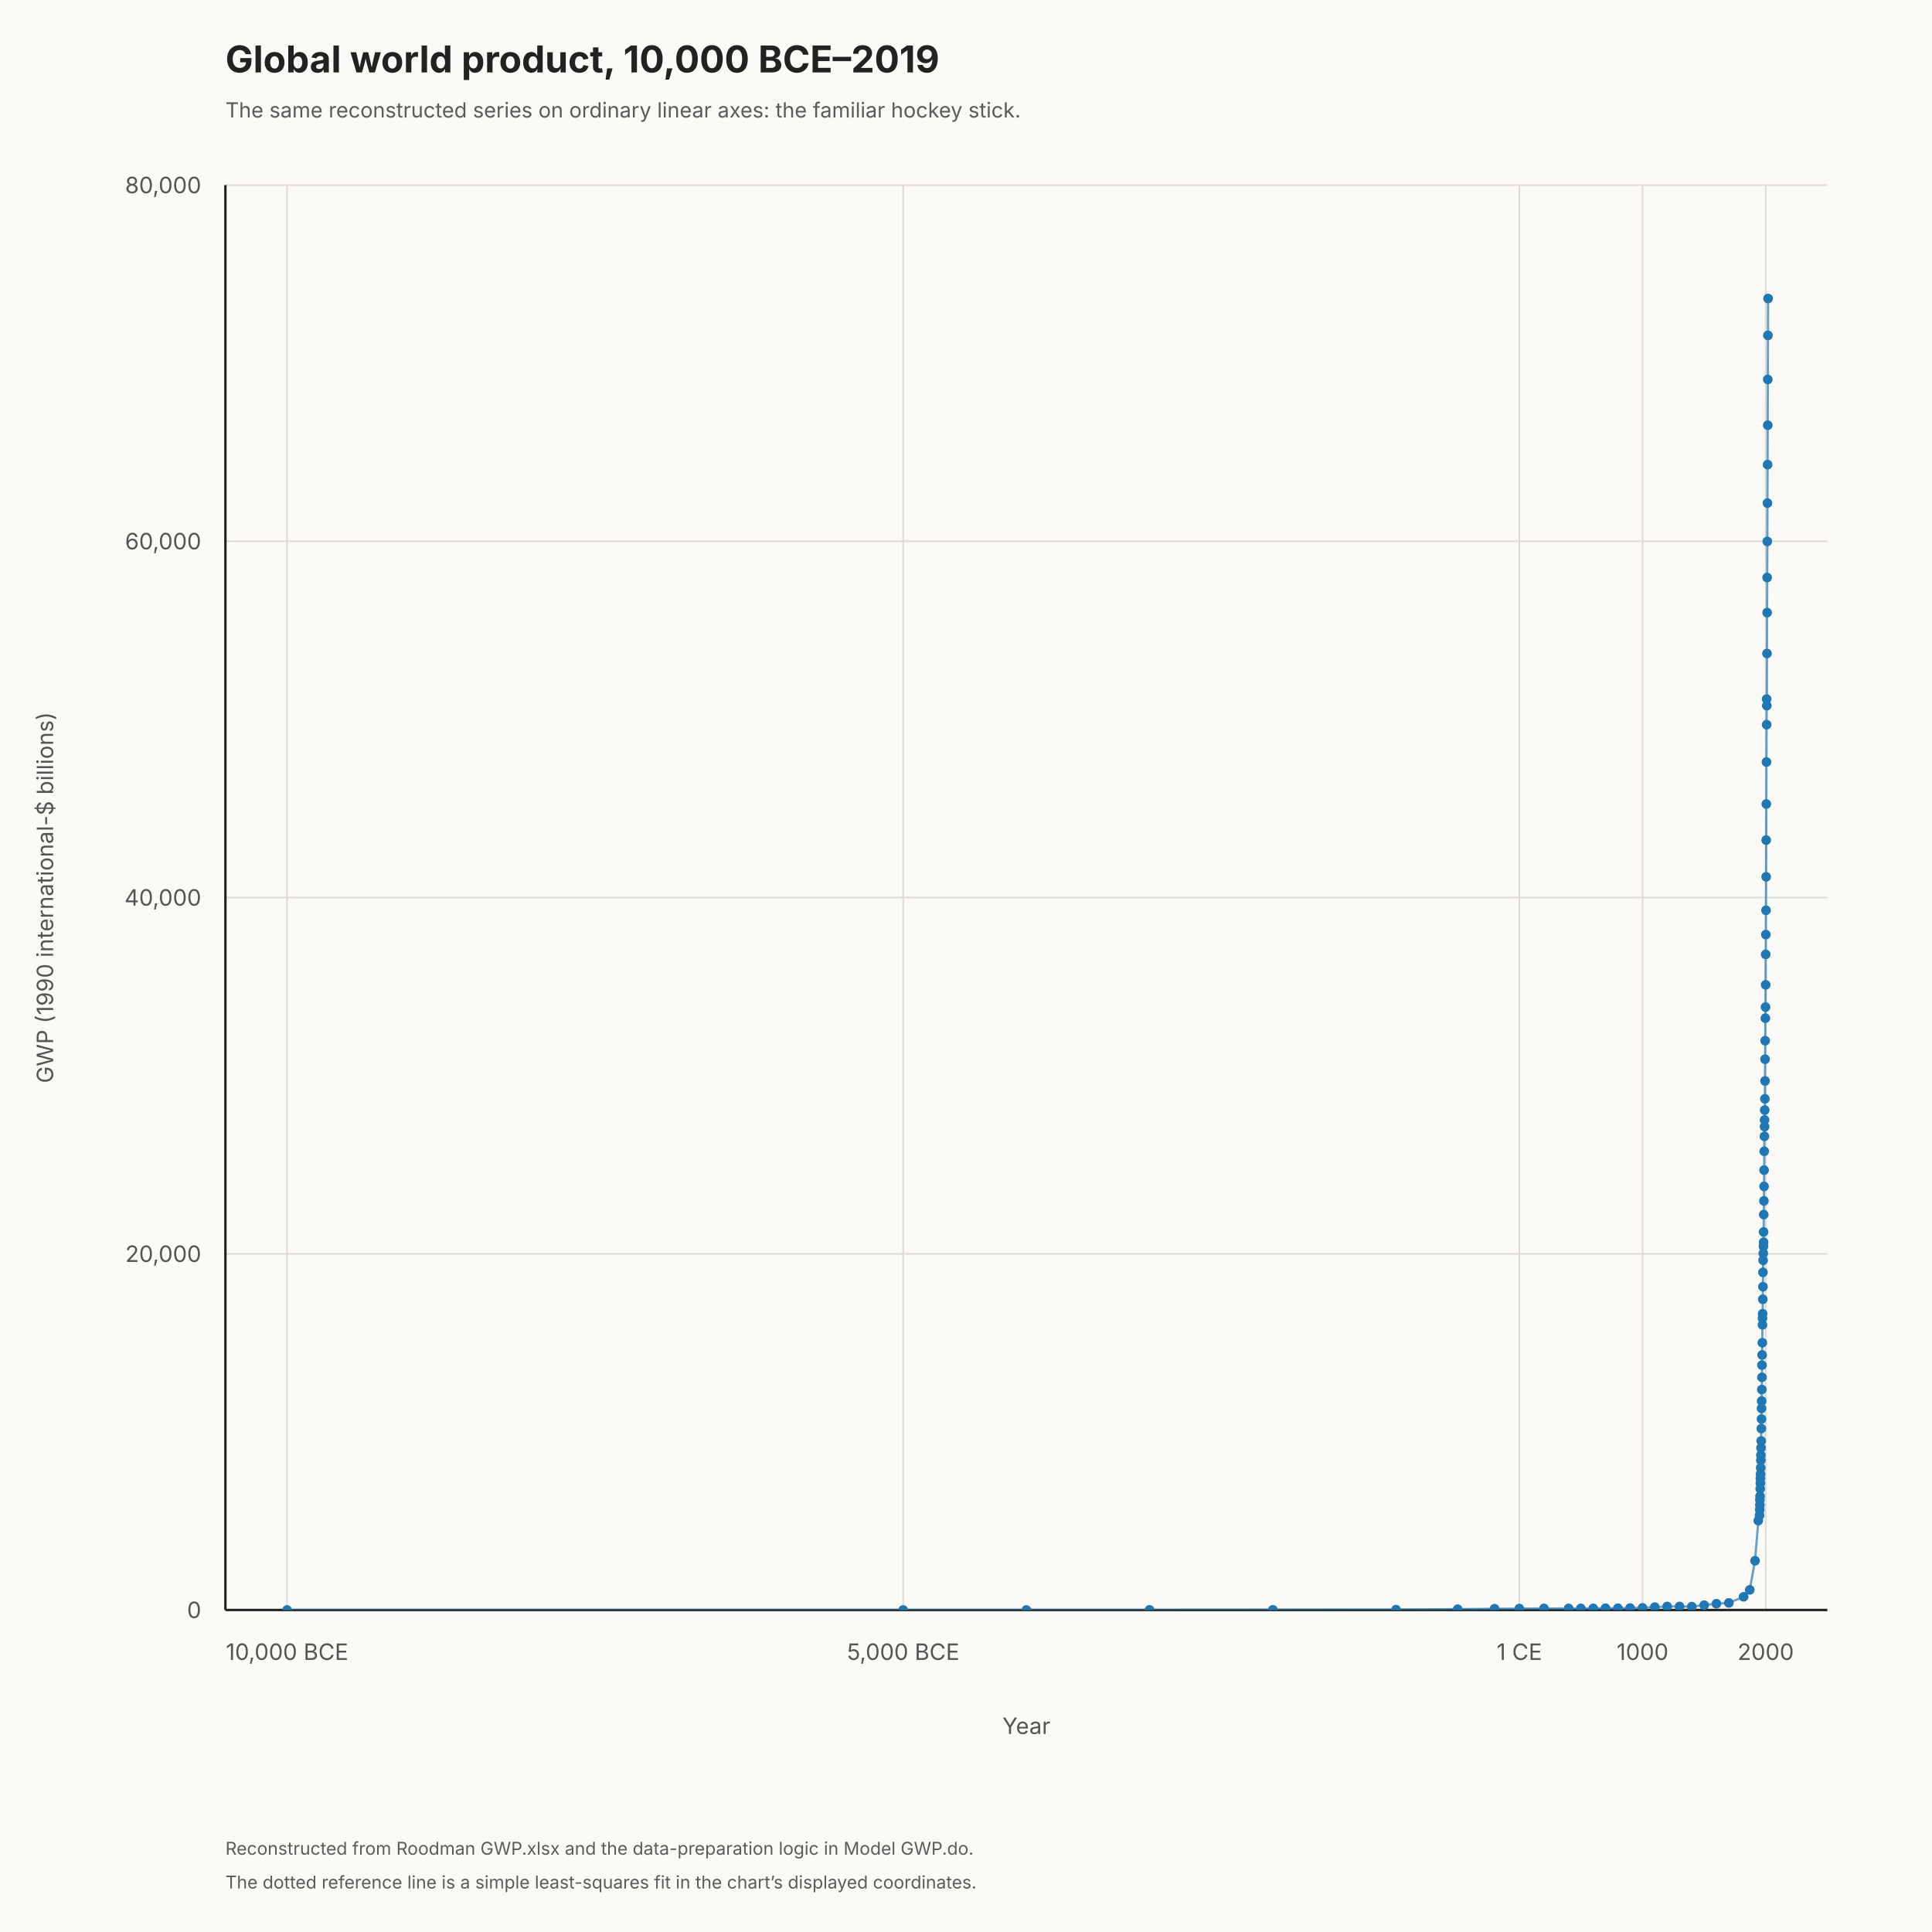
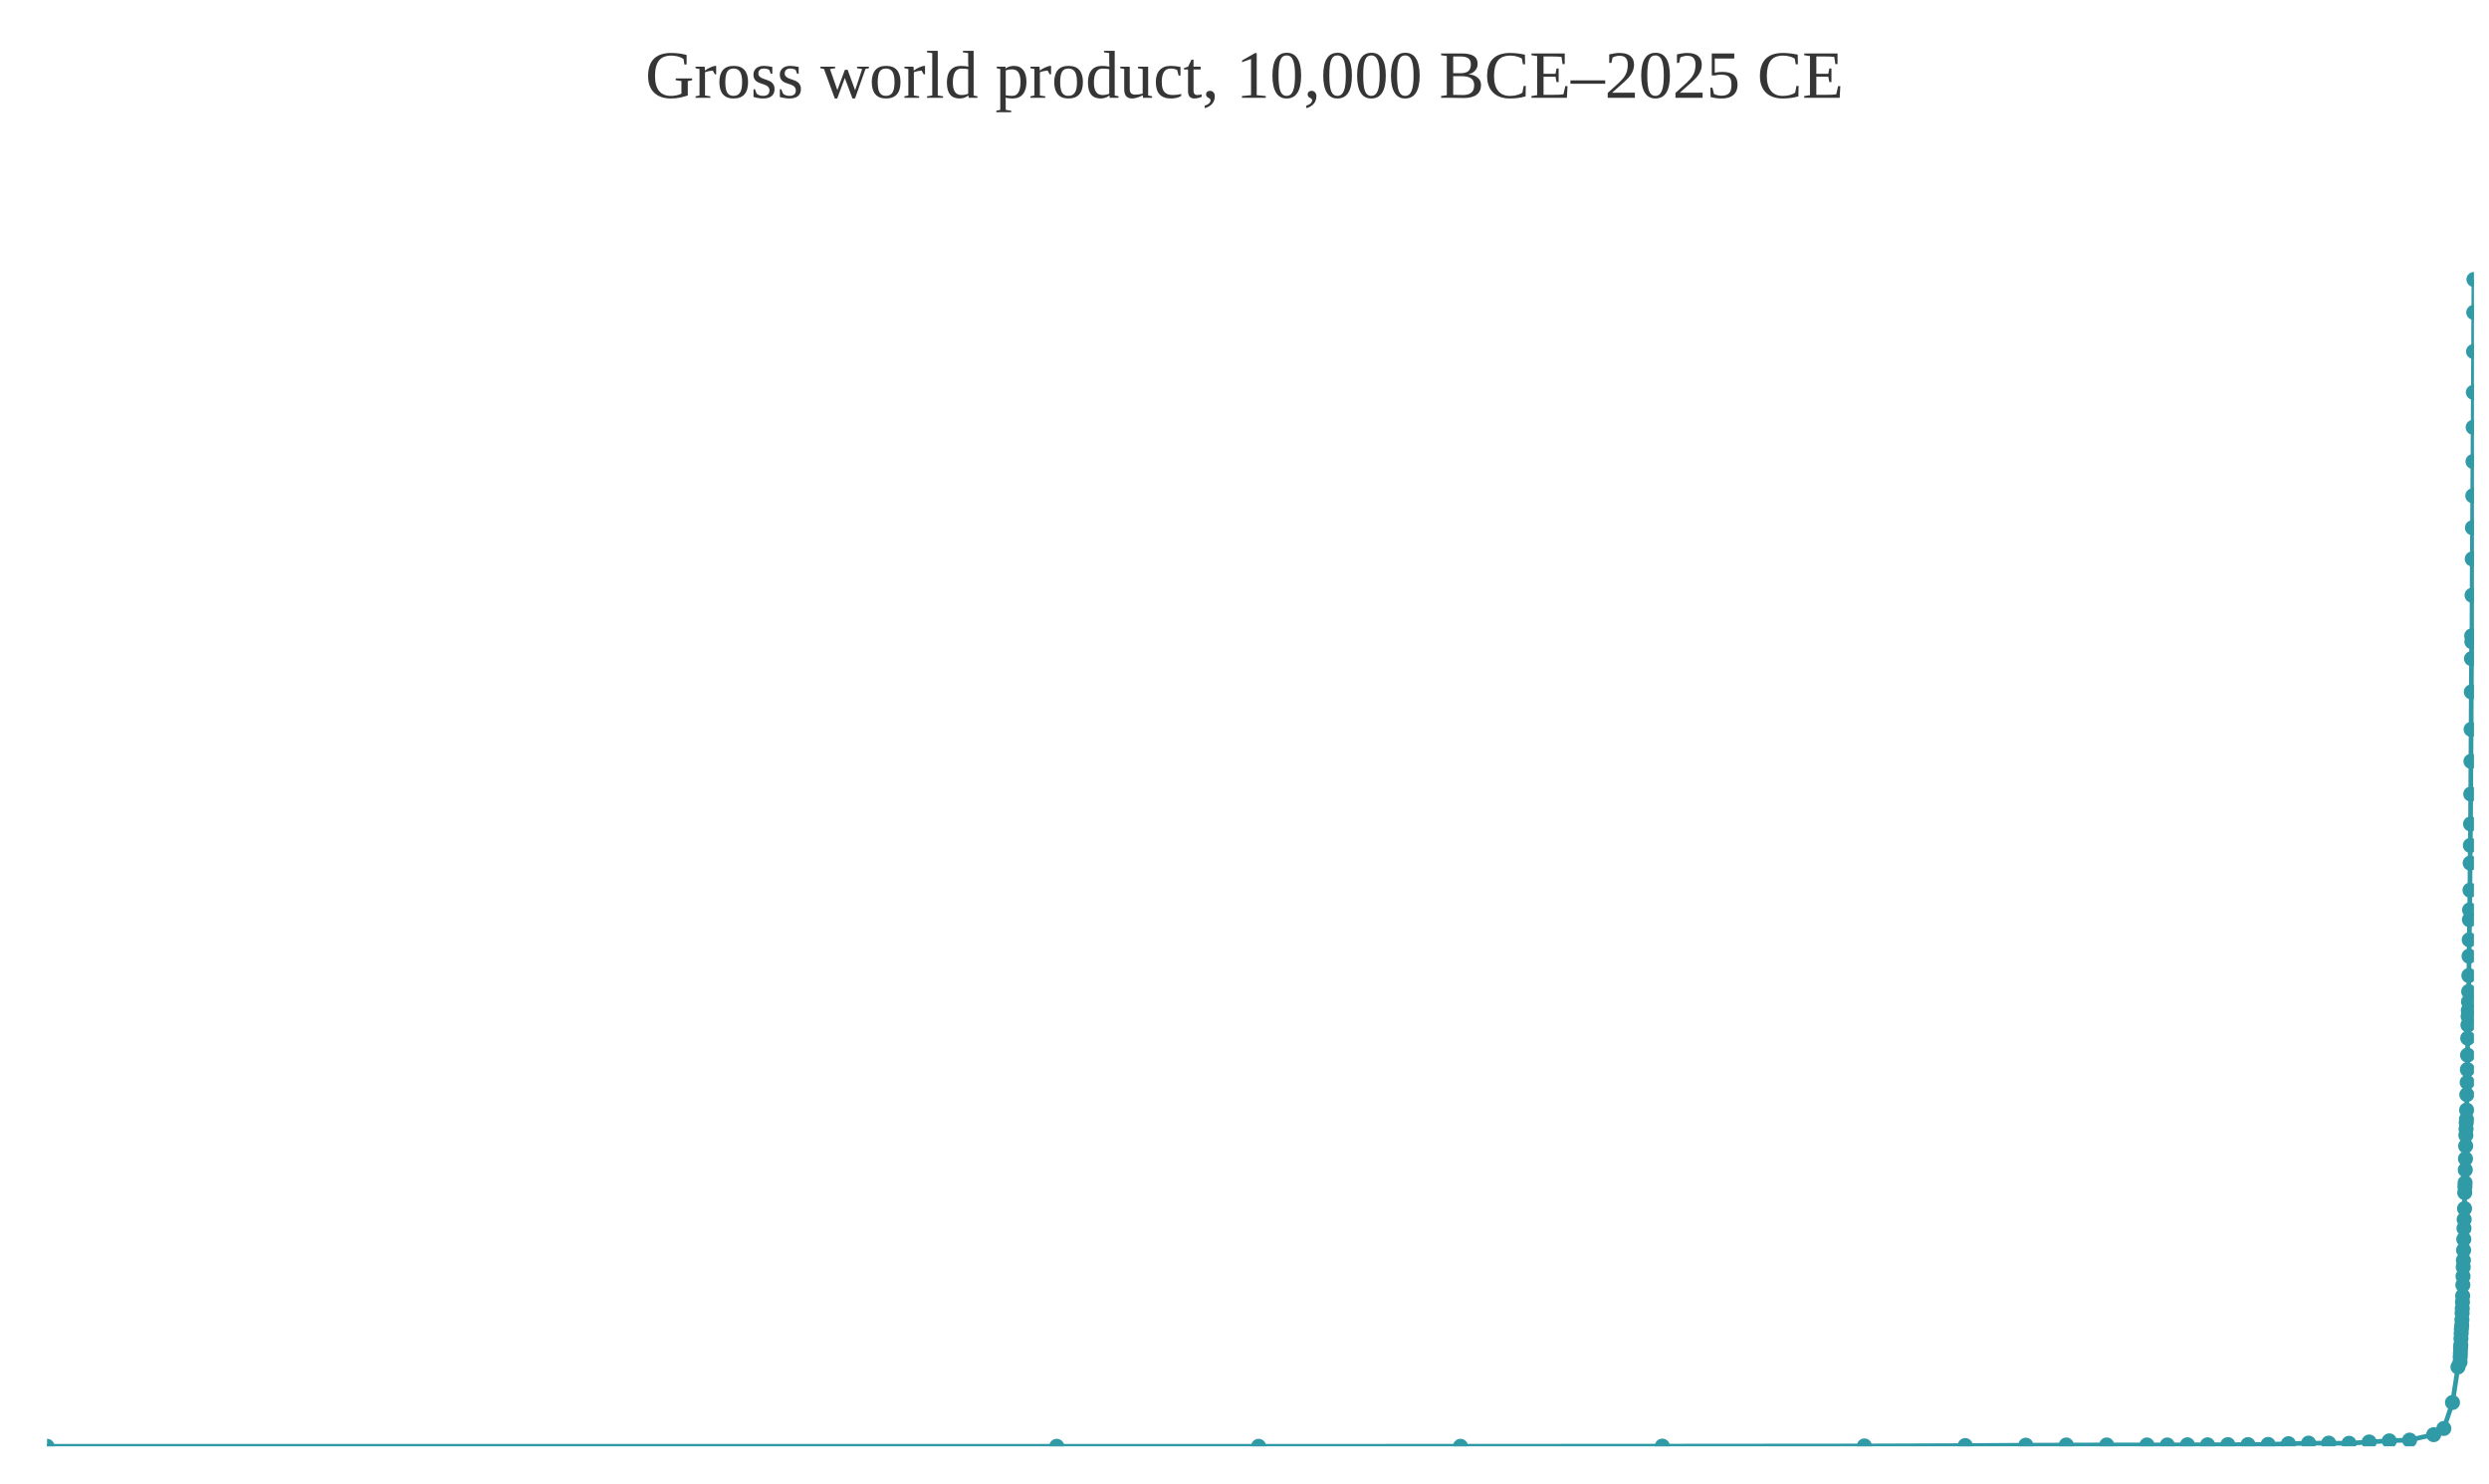
- <svg xmlns="http://www.w3.org/2000/svg" width="1200" height="1200" viewBox="0 0 1200 1200">
+ <svg xmlns="http://www.w3.org/2000/svg" width="1323" height="789" viewBox="0 0 1323 789">
  <style>
-   text { font-family: -apple-system, BlinkMacSystemFont, "Segoe UI", sans-serif; fill: #222222; }
-   .title { font-size: 23px; font-weight: 700; } .subtitle { font-size: 13px; fill: #5b5b5b; }
-   .tick { font-size: 14px; fill: #555; } .grid { stroke: #dedbd5; stroke-width: 1; }
-   .axis { stroke: #222222; stroke-width: 1.5; } .history-point { fill: #1f77b4; }
-   .history-series { fill: none; stroke: #1f77b4; stroke-width: 1.4; stroke-opacity: 0.68; }
-   .update-series { fill: none; stroke: #d63d31; stroke-width: 1.7; stroke-opacity: 0.78; }
-   .update-point { fill: #d63d31; stroke: #fbfaf7; stroke-width: 1.4; }
-   .fit { fill: none; stroke: #5b5b5b; stroke-width: 2.2; stroke-dasharray: 3 7; }
-   .legend { font-size: 12px; } .note { font-size: 11px; fill: #5b5b5b; }
+   text { font-family: Georgia, "Times New Roman", serif; fill: #353535; }
+   .title { font-size: 36px; } .fit-label { font-size: 29px; }
+   .history-point { fill: #309ba6; }
+   .history-series { fill: none; stroke: #309ba6; stroke-width: 2.5; }
+   .update-series { fill: none; stroke: #cf3d32; stroke-width: 2.5; }
+   .update-point { fill: #cf3d32; stroke: #ffffff; stroke-width: 1.25; }
+   .fit { fill: none; stroke: #309ba6; stroke-width: 2.8; stroke-dasharray: 1 8; stroke-linecap: round; }
</style>
  <defs>
    <clipPath id="plot-area">
-       <rect x="140" y="115" width="995" height="885" />
+       <rect x="25" y="95" width="1290" height="674" />
    </clipPath>
  </defs>
-   <rect width="100%" height="100%" fill="#fbfaf7" />
-   <text x="140" y="45" class="title">Global world product, 10,000 BCE–2019</text>
-   <text x="140" y="73" class="subtitle">The same reconstructed series on ordinary linear axes: the familiar hockey stick.</text>
-   <line x1="178.3" y1="115" x2="178.3" y2="1000" class="grid" />
-   <line x1="561.0" y1="115" x2="561.0" y2="1000" class="grid" />
-   <line x1="943.7" y1="115" x2="943.7" y2="1000" class="grid" />
-   <line x1="1020.2" y1="115" x2="1020.2" y2="1000" class="grid" />
-   <line x1="1096.7" y1="115" x2="1096.7" y2="1000" class="grid" />
-   <line x1="140" y1="1000.0" x2="1135" y2="1000.0" class="grid" />
-   <line x1="140" y1="778.8" x2="1135" y2="778.8" class="grid" />
-   <line x1="140" y1="557.5" x2="1135" y2="557.5" class="grid" />
-   <line x1="140" y1="336.2" x2="1135" y2="336.2" class="grid" />
-   <line x1="140" y1="115.0" x2="1135" y2="115.0" class="grid" />
-   <line x1="140" y1="115" x2="140" y2="1000" class="axis" />
-   <line x1="140" y1="1000" x2="1135" y2="1000" class="axis" />
+   <rect width="1323" height="789" fill="#ffffff" />
+   <text x="661.5" y="52" text-anchor="middle" class="title">Gross world product, 10,000 BCE–2025 CE</text>
  <g clip-path="url(#plot-area)">
-     <path d="M 178.27 999.98 L 560.96 999.98 L 637.50 999.97 L 714.04 999.93 L 790.58 999.87 L 867.12 999.75 L 905.38 999.49 L 928.35 999.23 L 943.65 999.13 L 958.96 999.03 L 974.27 999.03 L 981.92 999.03 L 989.58 998.98 L 997.23 998.93 L 1004.88 998.88 L 1012.54 998.79 L 1020.19 998.67 L 1027.85 998.19 L 1035.50 997.80 L 1043.15 997.80 L 1050.81 997.90 L 1058.46 996.97 L 1066.12 996.13 L 1073.77 995.61 L 1082.95 991.80 L 1086.78 987.52 L 1090.07 969.39 L 1092.14 944.54 L 1092.90 941.17 L 1092.98 937.66 L 1093.06 934.83 L 1093.13 931.58 L 1093.21 929.28 L 1093.29 924.73 L 1093.36 921.18 L 1093.44 918.21 L 1093.52 915.58 L 1093.59 911.67 L 1093.67 907.00 L 1093.75 903.81 L 1093.82 899.32 L 1093.90 894.99 L 1093.98 887.34 L 1094.05 881.35 L 1094.13 874.83 L 1094.20 870.15 L 1094.28 863.06 L 1094.36 855.49 L 1094.43 847.88 L 1094.51 841.64 L 1094.59 834.02 L 1094.66 822.90 L 1094.74 818.82 L 1094.82 815.99 L 1094.89 806.98 L 1094.97 799.17 L 1095.05 790.33 L 1095.12 782.82 L 1095.20 778.46 L 1095.28 774.12 L 1095.35 771.63 L 1095.43 765.19 L 1095.51 754.40 L 1095.58 745.93 L 1095.66 736.94 L 1095.74 726.84 L 1095.81 715.10 L 1095.89 705.83 L 1095.97 699.85 L 1096.04 695.60 L 1096.12 689.53 L 1096.20 682.48 L 1096.27 671.39 L 1096.35 657.87 L 1096.42 646.42 L 1096.50 632.40 L 1096.58 625.47 L 1096.65 611.71 L 1096.73 592.83 L 1096.81 580.53 L 1096.88 565.45 L 1096.96 544.59 L 1097.04 521.79 L 1097.11 499.43 L 1097.19 473.32 L 1097.27 450.07 L 1097.34 434.17 L 1097.42 438.30 L 1097.50 405.90 L 1097.57 380.47 L 1097.65 358.72 L 1097.73 336.32 L 1097.80 312.49 L 1097.88 288.57 L 1097.96 264.14 L 1098.03 235.66 L 1098.11 208.30 L 1098.18 185.36" class="history-series" />
-     <circle cx="178.3" cy="1000.0" r="3.0" class="history-point" />
-     <circle cx="561.0" cy="1000.0" r="3.0" class="history-point" />
-     <circle cx="637.5" cy="1000.0" r="3.0" class="history-point" />
-     <circle cx="714.0" cy="999.9" r="3.0" class="history-point" />
-     <circle cx="790.6" cy="999.9" r="3.0" class="history-point" />
-     <circle cx="867.1" cy="999.8" r="3.0" class="history-point" />
-     <circle cx="905.4" cy="999.5" r="3.0" class="history-point" />
-     <circle cx="928.3" cy="999.2" r="3.0" class="history-point" />
-     <circle cx="943.7" cy="999.1" r="3.0" class="history-point" />
-     <circle cx="959.0" cy="999.0" r="3.0" class="history-point" />
-     <circle cx="974.3" cy="999.0" r="3.0" class="history-point" />
-     <circle cx="981.9" cy="999.0" r="3.0" class="history-point" />
-     <circle cx="989.6" cy="999.0" r="3.0" class="history-point" />
-     <circle cx="997.2" cy="998.9" r="3.0" class="history-point" />
-     <circle cx="1004.9" cy="998.9" r="3.0" class="history-point" />
-     <circle cx="1012.5" cy="998.8" r="3.0" class="history-point" />
-     <circle cx="1020.2" cy="998.7" r="3.0" class="history-point" />
-     <circle cx="1027.8" cy="998.2" r="3.0" class="history-point" />
-     <circle cx="1035.5" cy="997.8" r="3.0" class="history-point" />
-     <circle cx="1043.2" cy="997.8" r="3.0" class="history-point" />
-     <circle cx="1050.8" cy="997.9" r="3.0" class="history-point" />
-     <circle cx="1058.5" cy="997.0" r="3.0" class="history-point" />
-     <circle cx="1066.1" cy="996.1" r="3.0" class="history-point" />
-     <circle cx="1073.8" cy="995.6" r="3.0" class="history-point" />
-     <circle cx="1083.0" cy="991.8" r="3.0" class="history-point" />
-     <circle cx="1086.8" cy="987.5" r="3.0" class="history-point" />
-     <circle cx="1090.1" cy="969.4" r="3.0" class="history-point" />
-     <circle cx="1092.1" cy="944.5" r="3.0" class="history-point" />
-     <circle cx="1092.9" cy="941.2" r="3.0" class="history-point" />
-     <circle cx="1093.0" cy="937.7" r="3.0" class="history-point" />
-     <circle cx="1093.1" cy="934.8" r="3.0" class="history-point" />
-     <circle cx="1093.1" cy="931.6" r="3.0" class="history-point" />
-     <circle cx="1093.2" cy="929.3" r="3.0" class="history-point" />
-     <circle cx="1093.3" cy="924.7" r="3.0" class="history-point" />
-     <circle cx="1093.4" cy="921.2" r="3.0" class="history-point" />
-     <circle cx="1093.4" cy="918.2" r="3.0" class="history-point" />
-     <circle cx="1093.5" cy="915.6" r="3.0" class="history-point" />
-     <circle cx="1093.6" cy="911.7" r="3.0" class="history-point" />
-     <circle cx="1093.7" cy="907.0" r="3.0" class="history-point" />
-     <circle cx="1093.7" cy="903.8" r="3.0" class="history-point" />
-     <circle cx="1093.8" cy="899.3" r="3.0" class="history-point" />
-     <circle cx="1093.9" cy="895.0" r="3.0" class="history-point" />
-     <circle cx="1094.0" cy="887.3" r="3.0" class="history-point" />
-     <circle cx="1094.1" cy="881.4" r="3.0" class="history-point" />
-     <circle cx="1094.1" cy="874.8" r="3.0" class="history-point" />
-     <circle cx="1094.2" cy="870.2" r="3.0" class="history-point" />
-     <circle cx="1094.3" cy="863.1" r="3.0" class="history-point" />
-     <circle cx="1094.4" cy="855.5" r="3.0" class="history-point" />
-     <circle cx="1094.4" cy="847.9" r="3.0" class="history-point" />
-     <circle cx="1094.5" cy="841.6" r="3.0" class="history-point" />
-     <circle cx="1094.6" cy="834.0" r="3.0" class="history-point" />
-     <circle cx="1094.7" cy="822.9" r="3.0" class="history-point" />
-     <circle cx="1094.7" cy="818.8" r="3.0" class="history-point" />
-     <circle cx="1094.8" cy="816.0" r="3.0" class="history-point" />
-     <circle cx="1094.9" cy="807.0" r="3.0" class="history-point" />
-     <circle cx="1095.0" cy="799.2" r="3.0" class="history-point" />
-     <circle cx="1095.0" cy="790.3" r="3.0" class="history-point" />
-     <circle cx="1095.1" cy="782.8" r="3.0" class="history-point" />
-     <circle cx="1095.2" cy="778.5" r="3.0" class="history-point" />
-     <circle cx="1095.3" cy="774.1" r="3.0" class="history-point" />
-     <circle cx="1095.4" cy="771.6" r="3.0" class="history-point" />
-     <circle cx="1095.4" cy="765.2" r="3.0" class="history-point" />
-     <circle cx="1095.5" cy="754.4" r="3.0" class="history-point" />
-     <circle cx="1095.6" cy="745.9" r="3.0" class="history-point" />
-     <circle cx="1095.7" cy="736.9" r="3.0" class="history-point" />
-     <circle cx="1095.7" cy="726.8" r="3.0" class="history-point" />
-     <circle cx="1095.8" cy="715.1" r="3.0" class="history-point" />
-     <circle cx="1095.9" cy="705.8" r="3.0" class="history-point" />
-     <circle cx="1096.0" cy="699.8" r="3.0" class="history-point" />
-     <circle cx="1096.0" cy="695.6" r="3.0" class="history-point" />
-     <circle cx="1096.1" cy="689.5" r="3.0" class="history-point" />
-     <circle cx="1096.2" cy="682.5" r="3.0" class="history-point" />
-     <circle cx="1096.3" cy="671.4" r="3.0" class="history-point" />
-     <circle cx="1096.3" cy="657.9" r="3.0" class="history-point" />
-     <circle cx="1096.4" cy="646.4" r="3.0" class="history-point" />
-     <circle cx="1096.5" cy="632.4" r="3.0" class="history-point" />
-     <circle cx="1096.6" cy="625.5" r="3.0" class="history-point" />
-     <circle cx="1096.7" cy="611.7" r="3.0" class="history-point" />
-     <circle cx="1096.7" cy="592.8" r="3.0" class="history-point" />
-     <circle cx="1096.8" cy="580.5" r="3.0" class="history-point" />
-     <circle cx="1096.9" cy="565.4" r="3.0" class="history-point" />
-     <circle cx="1097.0" cy="544.6" r="3.0" class="history-point" />
-     <circle cx="1097.0" cy="521.8" r="3.0" class="history-point" />
-     <circle cx="1097.1" cy="499.4" r="3.0" class="history-point" />
-     <circle cx="1097.2" cy="473.3" r="3.0" class="history-point" />
-     <circle cx="1097.3" cy="450.1" r="3.0" class="history-point" />
-     <circle cx="1097.3" cy="434.2" r="3.0" class="history-point" />
-     <circle cx="1097.4" cy="438.3" r="3.0" class="history-point" />
-     <circle cx="1097.5" cy="405.9" r="3.0" class="history-point" />
-     <circle cx="1097.6" cy="380.5" r="3.0" class="history-point" />
-     <circle cx="1097.6" cy="358.7" r="3.0" class="history-point" />
-     <circle cx="1097.7" cy="336.3" r="3.0" class="history-point" />
-     <circle cx="1097.8" cy="312.5" r="3.0" class="history-point" />
-     <circle cx="1097.9" cy="288.6" r="3.0" class="history-point" />
-     <circle cx="1098.0" cy="264.1" r="3.0" class="history-point" />
-     <circle cx="1098.0" cy="235.7" r="3.0" class="history-point" />
-     <circle cx="1098.1" cy="208.3" r="3.0" class="history-point" />
-     <circle cx="1098.2" cy="185.4" r="3.0" class="history-point" />
+     <path d="M 25.00 768.99 L 561.65 768.98 L 668.98 768.98 L 776.31 768.95 L 883.64 768.90 L 990.97 768.81 L 1044.64 768.62 L 1076.83 768.41 L 1098.30 768.34 L 1119.77 768.26 L 1141.23 768.26 L 1151.97 768.26 L 1162.70 768.22 L 1173.43 768.19 L 1184.16 768.15 L 1194.90 768.08 L 1205.63 767.99 L 1216.36 767.62 L 1227.10 767.33 L 1237.83 767.33 L 1248.56 767.40 L 1259.30 766.69 L 1270.03 766.05 L 1280.76 765.66 L 1293.64 762.75 L 1299.01 759.50 L 1303.62 745.69 L 1306.52 726.76 L 1307.59 724.19 L 1307.70 721.52 L 1307.81 719.37 L 1307.92 716.89 L 1308.02 715.14 L 1308.13 711.68 L 1308.24 708.97 L 1308.35 706.71 L 1308.45 704.71 L 1308.56 701.73 L 1308.67 698.17 L 1308.77 695.74 L 1308.88 692.32 L 1308.99 689.03 L 1309.10 683.20 L 1309.20 678.64 L 1309.31 673.67 L 1309.42 670.11 L 1309.53 664.71 L 1309.63 658.94 L 1309.74 653.15 L 1309.85 648.39 L 1309.96 642.59 L 1310.06 634.12 L 1310.17 631.02 L 1310.28 628.86 L 1310.38 622.00 L 1310.49 616.05 L 1310.60 609.32 L 1310.71 603.60 L 1310.81 600.28 L 1310.92 596.97 L 1311.03 595.08 L 1311.14 590.17 L 1311.24 581.96 L 1311.35 575.50 L 1311.46 568.66 L 1311.57 560.97 L 1311.67 552.03 L 1311.78 544.96 L 1311.89 540.41 L 1311.99 537.17 L 1312.10 532.55 L 1312.21 527.19 L 1312.32 518.74 L 1312.42 508.44 L 1312.53 499.72 L 1312.64 489.04 L 1312.75 483.77 L 1312.85 473.29 L 1312.96 458.91 L 1313.07 449.54 L 1313.18 438.05 L 1313.28 422.17 L 1313.39 404.81 L 1313.50 387.78 L 1313.60 367.89 L 1313.71 350.18 L 1313.82 338.08 L 1313.93 341.22 L 1314.03 316.54 L 1314.14 297.17 L 1314.25 280.61 L 1314.36 263.55 L 1314.46 245.41 L 1314.57 227.19 L 1314.68 208.58 L 1314.79 186.89 L 1314.89 166.06 L 1315.00 148.59" class="history-series" />
+     <circle cx="25.0" cy="769.0" r="4.0" class="history-point" />
+     <circle cx="561.7" cy="769.0" r="4.0" class="history-point" />
+     <circle cx="669.0" cy="769.0" r="4.0" class="history-point" />
+     <circle cx="776.3" cy="769.0" r="4.0" class="history-point" />
+     <circle cx="883.6" cy="768.9" r="4.0" class="history-point" />
+     <circle cx="991.0" cy="768.8" r="4.0" class="history-point" />
+     <circle cx="1044.6" cy="768.6" r="4.0" class="history-point" />
+     <circle cx="1076.8" cy="768.4" r="4.0" class="history-point" />
+     <circle cx="1098.3" cy="768.3" r="4.0" class="history-point" />
+     <circle cx="1119.8" cy="768.3" r="4.0" class="history-point" />
+     <circle cx="1141.2" cy="768.3" r="4.0" class="history-point" />
+     <circle cx="1152.0" cy="768.3" r="4.0" class="history-point" />
+     <circle cx="1162.7" cy="768.2" r="4.0" class="history-point" />
+     <circle cx="1173.4" cy="768.2" r="4.0" class="history-point" />
+     <circle cx="1184.2" cy="768.1" r="4.0" class="history-point" />
+     <circle cx="1194.9" cy="768.1" r="4.0" class="history-point" />
+     <circle cx="1205.6" cy="768.0" r="4.0" class="history-point" />
+     <circle cx="1216.4" cy="767.6" r="4.0" class="history-point" />
+     <circle cx="1227.1" cy="767.3" r="4.0" class="history-point" />
+     <circle cx="1237.8" cy="767.3" r="4.0" class="history-point" />
+     <circle cx="1248.6" cy="767.4" r="4.0" class="history-point" />
+     <circle cx="1259.3" cy="766.7" r="4.0" class="history-point" />
+     <circle cx="1270.0" cy="766.1" r="4.0" class="history-point" />
+     <circle cx="1280.8" cy="765.7" r="4.0" class="history-point" />
+     <circle cx="1293.6" cy="762.8" r="4.0" class="history-point" />
+     <circle cx="1299.0" cy="759.5" r="4.0" class="history-point" />
+     <circle cx="1303.6" cy="745.7" r="4.0" class="history-point" />
+     <circle cx="1306.5" cy="726.8" r="4.0" class="history-point" />
+     <circle cx="1307.6" cy="724.2" r="4.0" class="history-point" />
+     <circle cx="1307.7" cy="721.5" r="4.0" class="history-point" />
+     <circle cx="1307.8" cy="719.4" r="4.0" class="history-point" />
+     <circle cx="1307.9" cy="716.9" r="4.0" class="history-point" />
+     <circle cx="1308.0" cy="715.1" r="4.0" class="history-point" />
+     <circle cx="1308.1" cy="711.7" r="4.0" class="history-point" />
+     <circle cx="1308.2" cy="709.0" r="4.0" class="history-point" />
+     <circle cx="1308.3" cy="706.7" r="4.0" class="history-point" />
+     <circle cx="1308.5" cy="704.7" r="4.0" class="history-point" />
+     <circle cx="1308.6" cy="701.7" r="4.0" class="history-point" />
+     <circle cx="1308.7" cy="698.2" r="4.0" class="history-point" />
+     <circle cx="1308.8" cy="695.7" r="4.0" class="history-point" />
+     <circle cx="1308.9" cy="692.3" r="4.0" class="history-point" />
+     <circle cx="1309.0" cy="689.0" r="4.0" class="history-point" />
+     <circle cx="1309.1" cy="683.2" r="4.0" class="history-point" />
+     <circle cx="1309.2" cy="678.6" r="4.0" class="history-point" />
+     <circle cx="1309.3" cy="673.7" r="4.0" class="history-point" />
+     <circle cx="1309.4" cy="670.1" r="4.0" class="history-point" />
+     <circle cx="1309.5" cy="664.7" r="4.0" class="history-point" />
+     <circle cx="1309.6" cy="658.9" r="4.0" class="history-point" />
+     <circle cx="1309.7" cy="653.1" r="4.0" class="history-point" />
+     <circle cx="1309.8" cy="648.4" r="4.0" class="history-point" />
+     <circle cx="1310.0" cy="642.6" r="4.0" class="history-point" />
+     <circle cx="1310.1" cy="634.1" r="4.0" class="history-point" />
+     <circle cx="1310.2" cy="631.0" r="4.0" class="history-point" />
+     <circle cx="1310.3" cy="628.9" r="4.0" class="history-point" />
+     <circle cx="1310.4" cy="622.0" r="4.0" class="history-point" />
+     <circle cx="1310.5" cy="616.1" r="4.0" class="history-point" />
+     <circle cx="1310.6" cy="609.3" r="4.0" class="history-point" />
+     <circle cx="1310.7" cy="603.6" r="4.0" class="history-point" />
+     <circle cx="1310.8" cy="600.3" r="4.0" class="history-point" />
+     <circle cx="1310.9" cy="597.0" r="4.0" class="history-point" />
+     <circle cx="1311.0" cy="595.1" r="4.0" class="history-point" />
+     <circle cx="1311.1" cy="590.2" r="4.0" class="history-point" />
+     <circle cx="1311.2" cy="582.0" r="4.0" class="history-point" />
+     <circle cx="1311.4" cy="575.5" r="4.0" class="history-point" />
+     <circle cx="1311.5" cy="568.7" r="4.0" class="history-point" />
+     <circle cx="1311.6" cy="561.0" r="4.0" class="history-point" />
+     <circle cx="1311.7" cy="552.0" r="4.0" class="history-point" />
+     <circle cx="1311.8" cy="545.0" r="4.0" class="history-point" />
+     <circle cx="1311.9" cy="540.4" r="4.0" class="history-point" />
+     <circle cx="1312.0" cy="537.2" r="4.0" class="history-point" />
+     <circle cx="1312.1" cy="532.6" r="4.0" class="history-point" />
+     <circle cx="1312.2" cy="527.2" r="4.0" class="history-point" />
+     <circle cx="1312.3" cy="518.7" r="4.0" class="history-point" />
+     <circle cx="1312.4" cy="508.4" r="4.0" class="history-point" />
+     <circle cx="1312.5" cy="499.7" r="4.0" class="history-point" />
+     <circle cx="1312.6" cy="489.0" r="4.0" class="history-point" />
+     <circle cx="1312.7" cy="483.8" r="4.0" class="history-point" />
+     <circle cx="1312.9" cy="473.3" r="4.0" class="history-point" />
+     <circle cx="1313.0" cy="458.9" r="4.0" class="history-point" />
+     <circle cx="1313.1" cy="449.5" r="4.0" class="history-point" />
+     <circle cx="1313.2" cy="438.1" r="4.0" class="history-point" />
+     <circle cx="1313.3" cy="422.2" r="4.0" class="history-point" />
+     <circle cx="1313.4" cy="404.8" r="4.0" class="history-point" />
+     <circle cx="1313.5" cy="387.8" r="4.0" class="history-point" />
+     <circle cx="1313.6" cy="367.9" r="4.0" class="history-point" />
+     <circle cx="1313.7" cy="350.2" r="4.0" class="history-point" />
+     <circle cx="1313.8" cy="338.1" r="4.0" class="history-point" />
+     <circle cx="1313.9" cy="341.2" r="4.0" class="history-point" />
+     <circle cx="1314.0" cy="316.5" r="4.0" class="history-point" />
+     <circle cx="1314.1" cy="297.2" r="4.0" class="history-point" />
+     <circle cx="1314.2" cy="280.6" r="4.0" class="history-point" />
+     <circle cx="1314.4" cy="263.6" r="4.0" class="history-point" />
+     <circle cx="1314.5" cy="245.4" r="4.0" class="history-point" />
+     <circle cx="1314.6" cy="227.2" r="4.0" class="history-point" />
+     <circle cx="1314.7" cy="208.6" r="4.0" class="history-point" />
+     <circle cx="1314.8" cy="186.9" r="4.0" class="history-point" />
+     <circle cx="1314.9" cy="166.1" r="4.0" class="history-point" />
+     <circle cx="1315.0" cy="148.6" r="4.0" class="history-point" />
  </g>
-   <text x="178.3" y="1031" text-anchor="middle" class="tick">10,000 BCE</text>
-   <text x="561.0" y="1031" text-anchor="middle" class="tick">5,000 BCE</text>
-   <text x="943.7" y="1031" text-anchor="middle" class="tick">1 CE</text>
-   <text x="1020.2" y="1031" text-anchor="middle" class="tick">1000</text>
-   <text x="1096.7" y="1031" text-anchor="middle" class="tick">2000</text>
-   <text x="125" y="1005.0" text-anchor="end" class="tick">0</text>
-   <text x="125" y="783.8" text-anchor="end" class="tick">20,000</text>
-   <text x="125" y="562.5" text-anchor="end" class="tick">40,000</text>
-   <text x="125" y="341.2" text-anchor="end" class="tick">60,000</text>
-   <text x="125" y="120.0" text-anchor="end" class="tick">80,000</text>
-   <text x="637.5" y="1077" text-anchor="middle" class="tick">Year</text>
-   <text x="33" y="557.5" transform="rotate(-90 33 557.5)" text-anchor="middle" class="tick">GWP (1990 international-$ billions)</text>
-   <text x="140" y="1152" class="note">Reconstructed from Roodman GWP.xlsx and the data-preparation logic in Model GWP.do.</text>
-   <text x="140" y="1173" class="note">The dotted reference line is a simple least-squares fit in the chart’s displayed coordinates.</text>
</svg>
